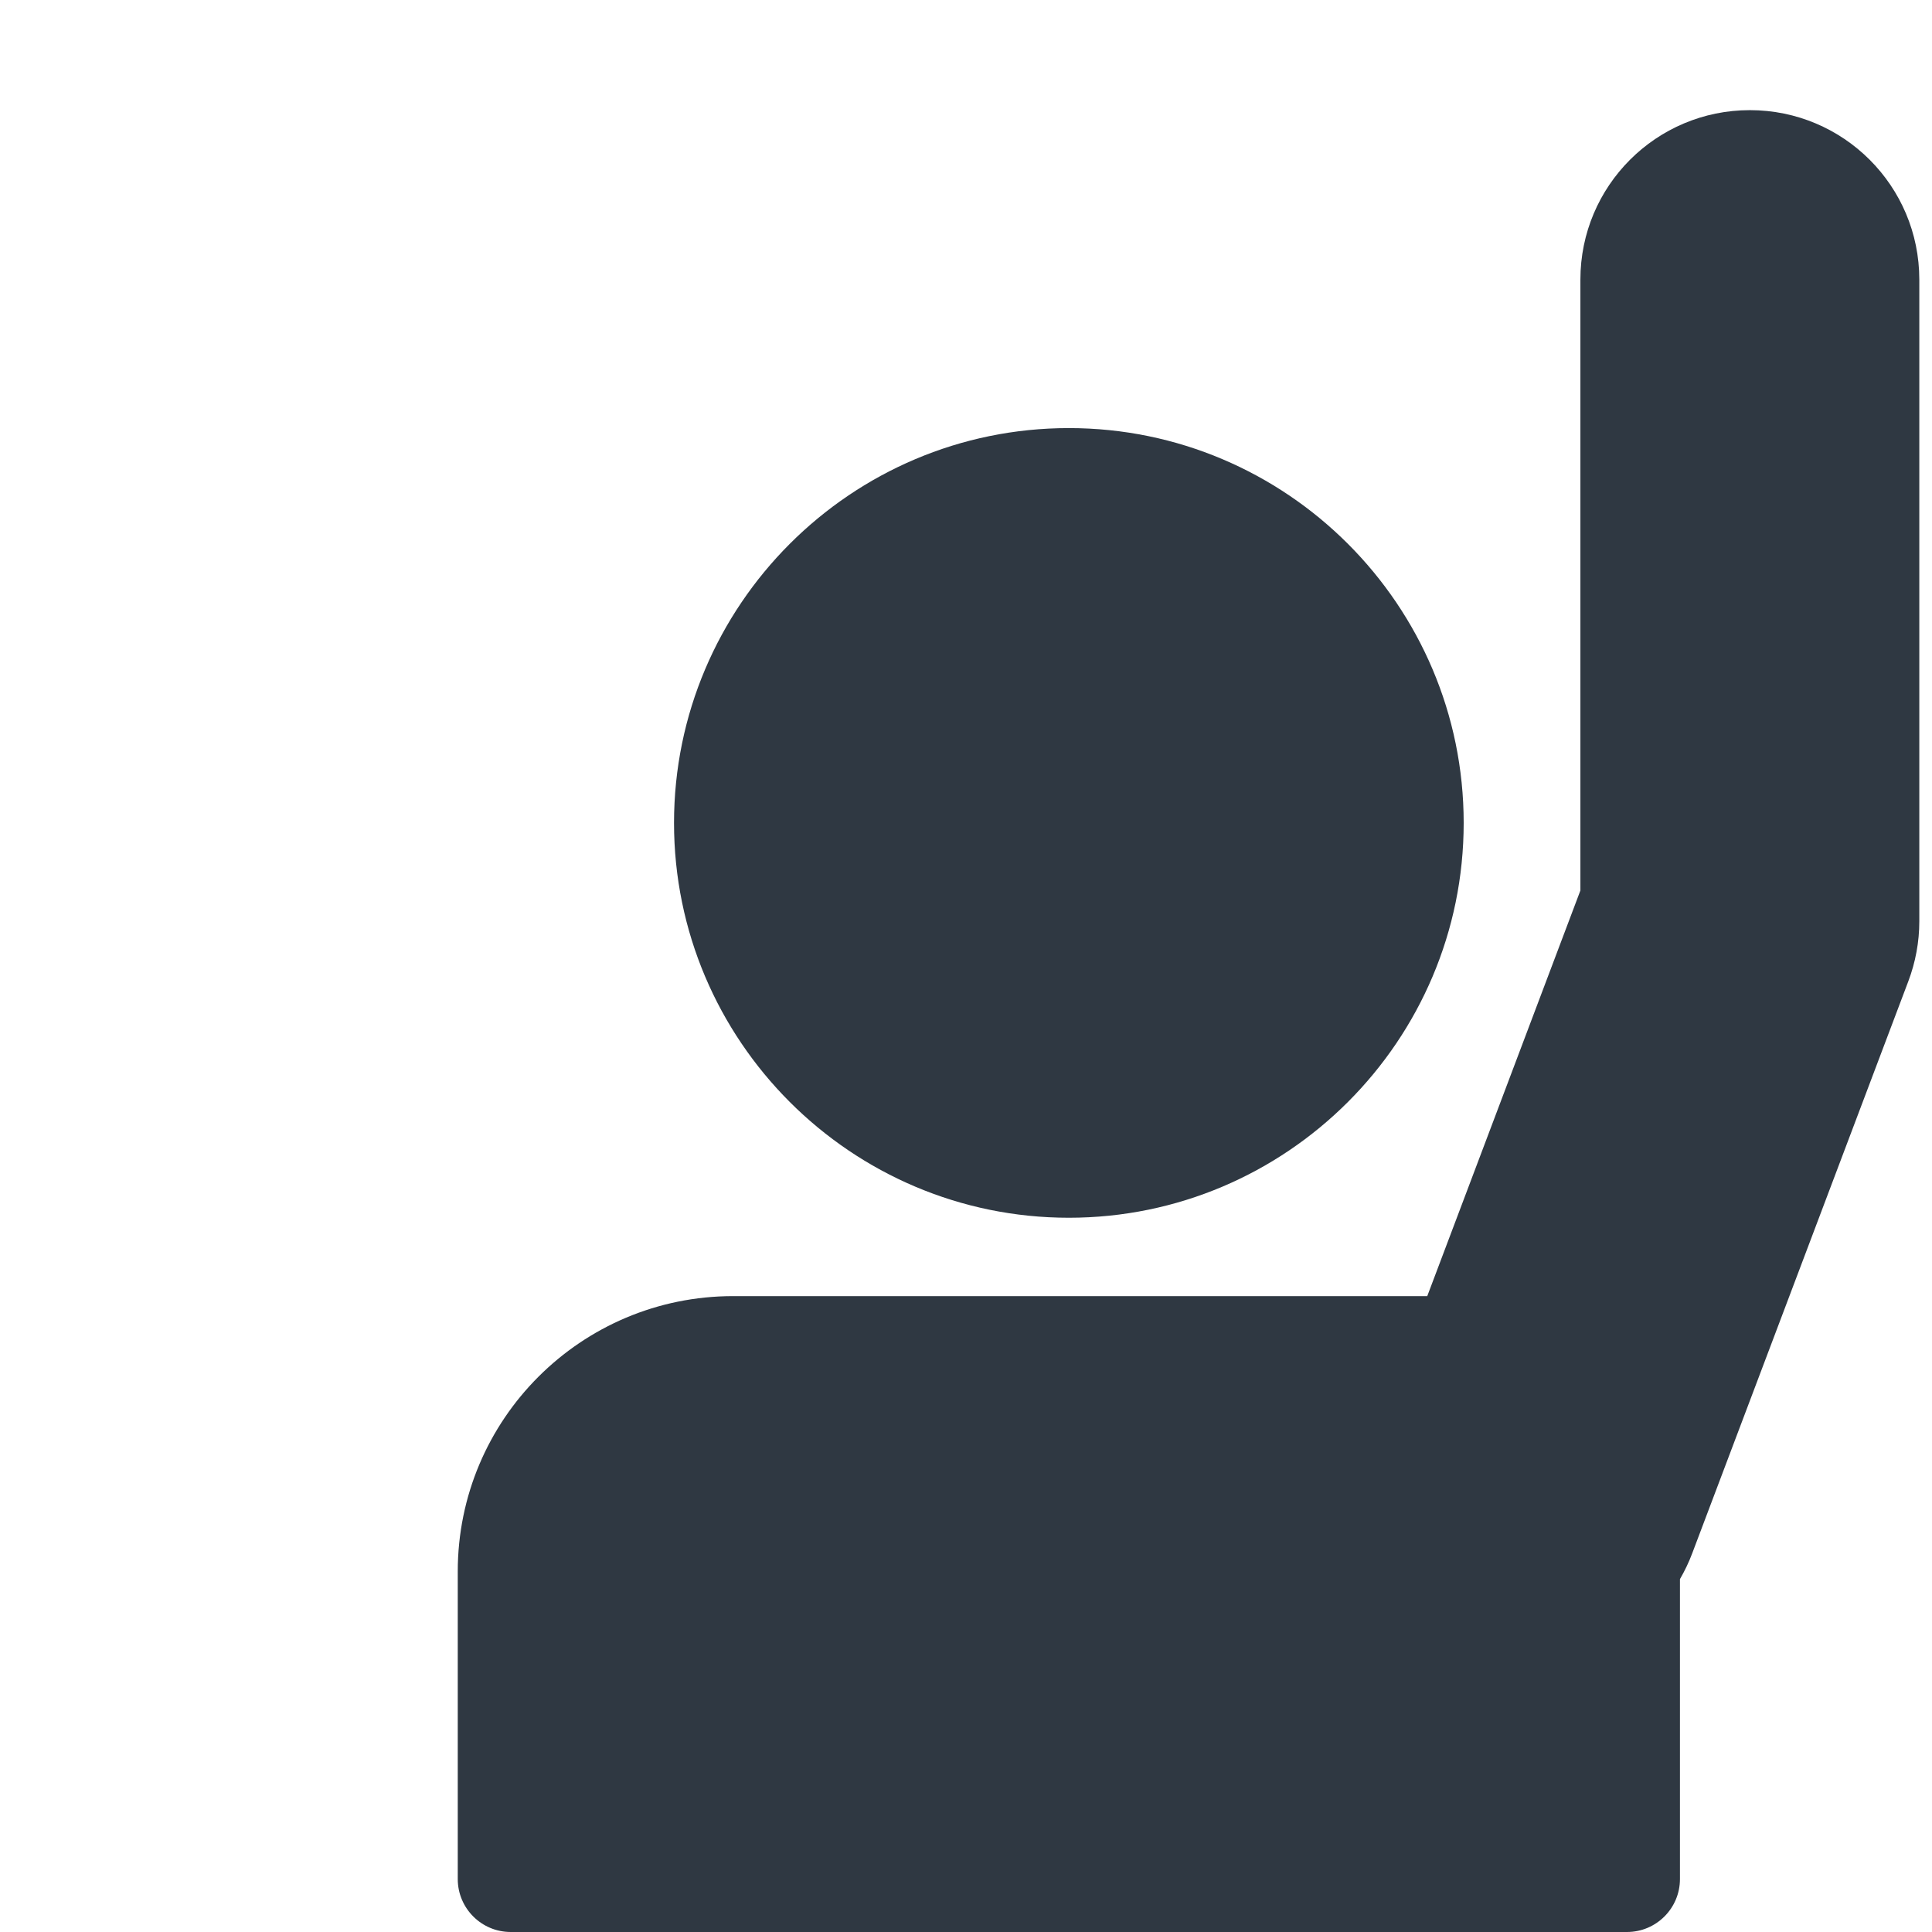
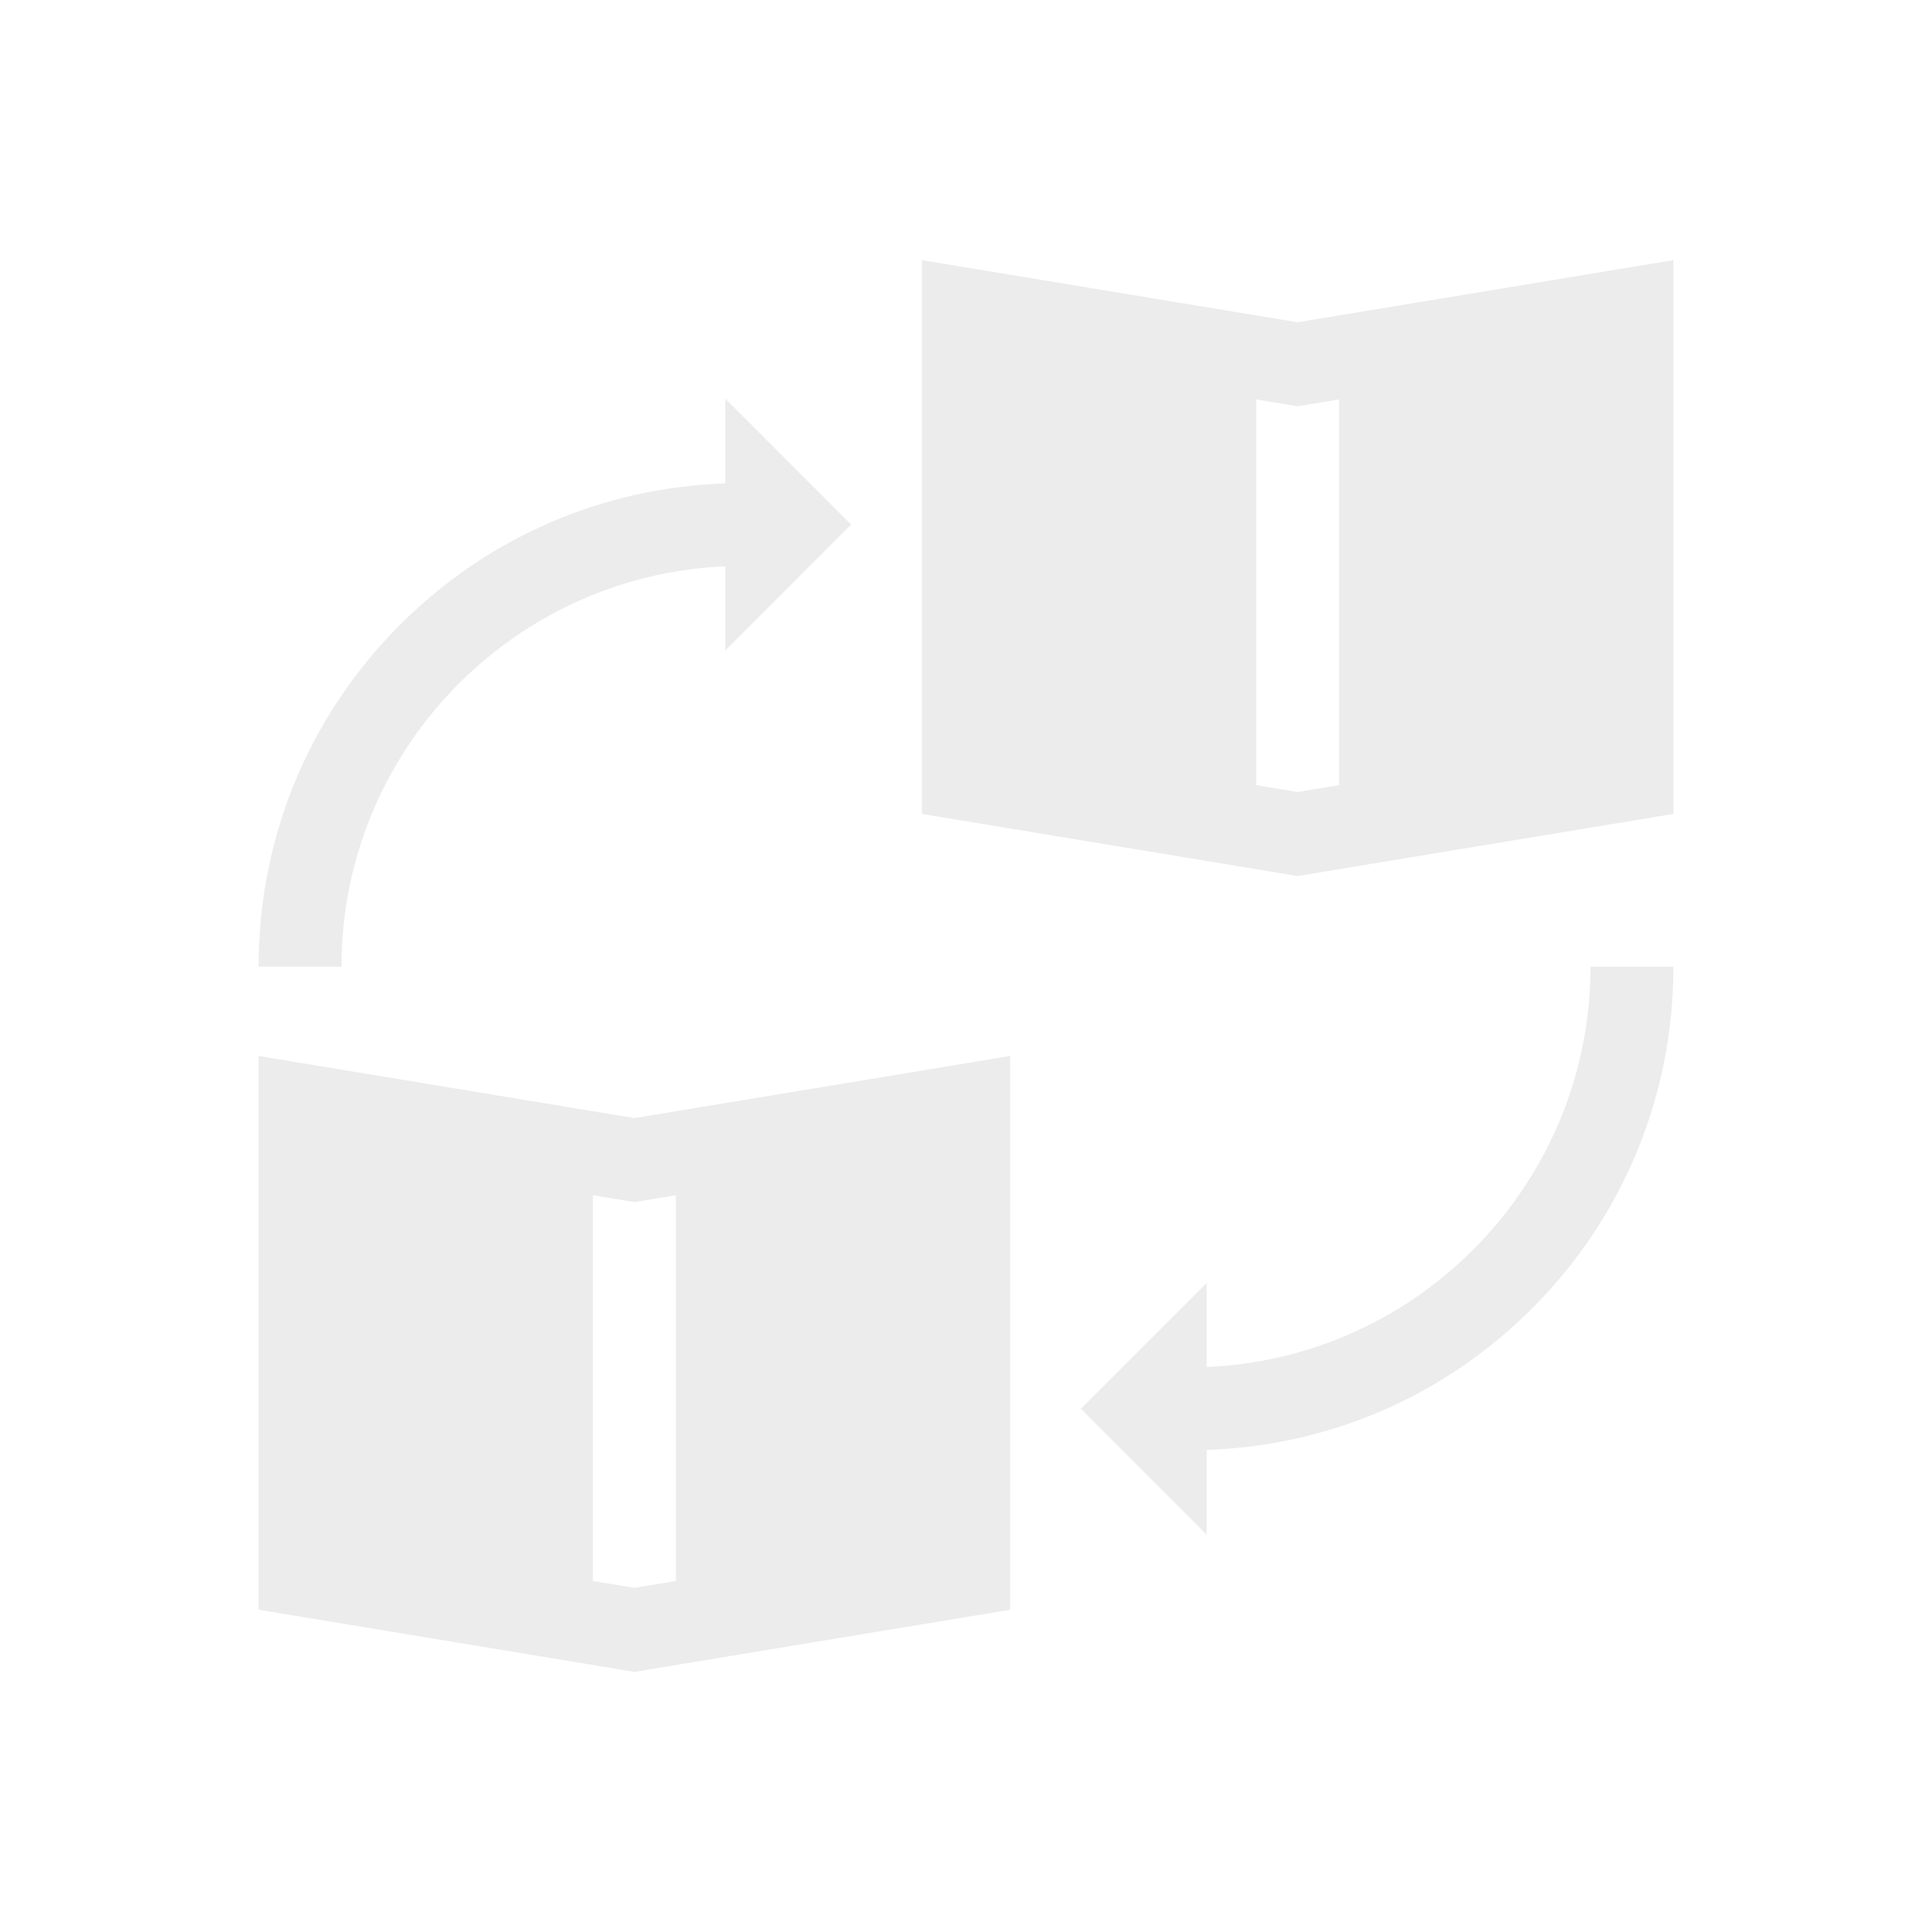
- <svg xmlns="http://www.w3.org/2000/svg" version="1.1" id="Capa_1" x="0px" y="0px" width="512px" height="512px" viewBox="0 0 912.1 912.1" style="enable-background:new 0 0 912.1 912.1;" xml:space="preserve">
-   <g>
+ <svg xmlns="http://www.w3.org/2000/svg" version="1.1" id="Capa_1" x="0px" y="0px" viewBox="0 0 512 512" style="enable-background:new 0 0 512 512;" xml:space="preserve" width="512px" height="512px" class="">
+   <g transform="matrix(0.732304 0 0 0.732304 68.5303 68.5303)">
    <g>
-       <path d="M504.607,574.9c102.8,0,186.4-83.601,186.4-186.4s-83.601-186.4-186.4-186.4c-102.799,0-186.4,83.6-186.4,186.4    S401.808,574.9,504.607,574.9z" fill="#2f3842" />
      <g>
-         <path d="M346.108,611.9c-71.8,0-130,58.199-130,130V887.1c0,13.801,11.2,25,25,25h527c13.8,0,25-11.199,25-25V745.5     c2.2-3.8,4.2-7.9,5.8-12.2l102-270c3.4-9,5.2-18.6,5.2-28.3V132c0-44.2-35.8-80-80-80s-80,35.8-80,80v288.4l-72.3,191.5H346.108z     " fill="#2f3842" />
+         <path d="M214.434,96.243l-45.542-45.564v30.677c-44.486,1.514-86.069,19.52-117.662,51.113C18.194,165.505,0,209.461,0,256.24h30    c0-77.907,61.761-141.649,138.892-144.863v30.419L214.434,96.243z" data-original="#000000" class="active-path" data-old_color="#ececec" fill="#ececec" />
+       </g>
+     </g>
+     <g>
+       <g>
+         <path d="M482,256.24c0,77.906-61.761,141.648-138.892,144.862v-30.419l-45.542,45.553l45.542,45.564v-30.677    c44.486-1.514,86.069-19.52,117.662-51.113C493.807,346.975,512,303.019,512,256.24H482z" data-original="#000000" class="active-path" data-old_color="#ececec" fill="#ececec" />
+       </g>
+     </g>
+     <g>
+       <g>
+         <path d="M136,311.036L0,288.557v200.407l136,22.479l136-22.479V288.557L136,311.036z M151,478.557l-15,2.479l-15-2.479V338.964    l15,2.479l15-2.479V478.557z" data-original="#000000" class="active-path" data-old_color="#ececec" fill="#ececec" />
+       </g>
+     </g>
+     <g>
+       <g>
+         <path d="M376,23.036L240,0.557v200.407l136,22.479l136-22.479V0.557L376,23.036z M391,190.557l-15,2.479l-15-2.479V50.964    l15,2.479l15-2.479V190.557z" data-original="#000000" class="active-path" data-old_color="#ececec" fill="#ececec" />
      </g>
    </g>
  </g>
-   <g>
- </g>
-   <g>
- </g>
-   <g>
- </g>
-   <g>
- </g>
-   <g>
- </g>
-   <g>
- </g>
-   <g>
- </g>
-   <g>
- </g>
-   <g>
- </g>
-   <g>
- </g>
-   <g>
- </g>
-   <g>
- </g>
-   <g>
- </g>
-   <g>
- </g>
-   <g>
- </g>
</svg>
